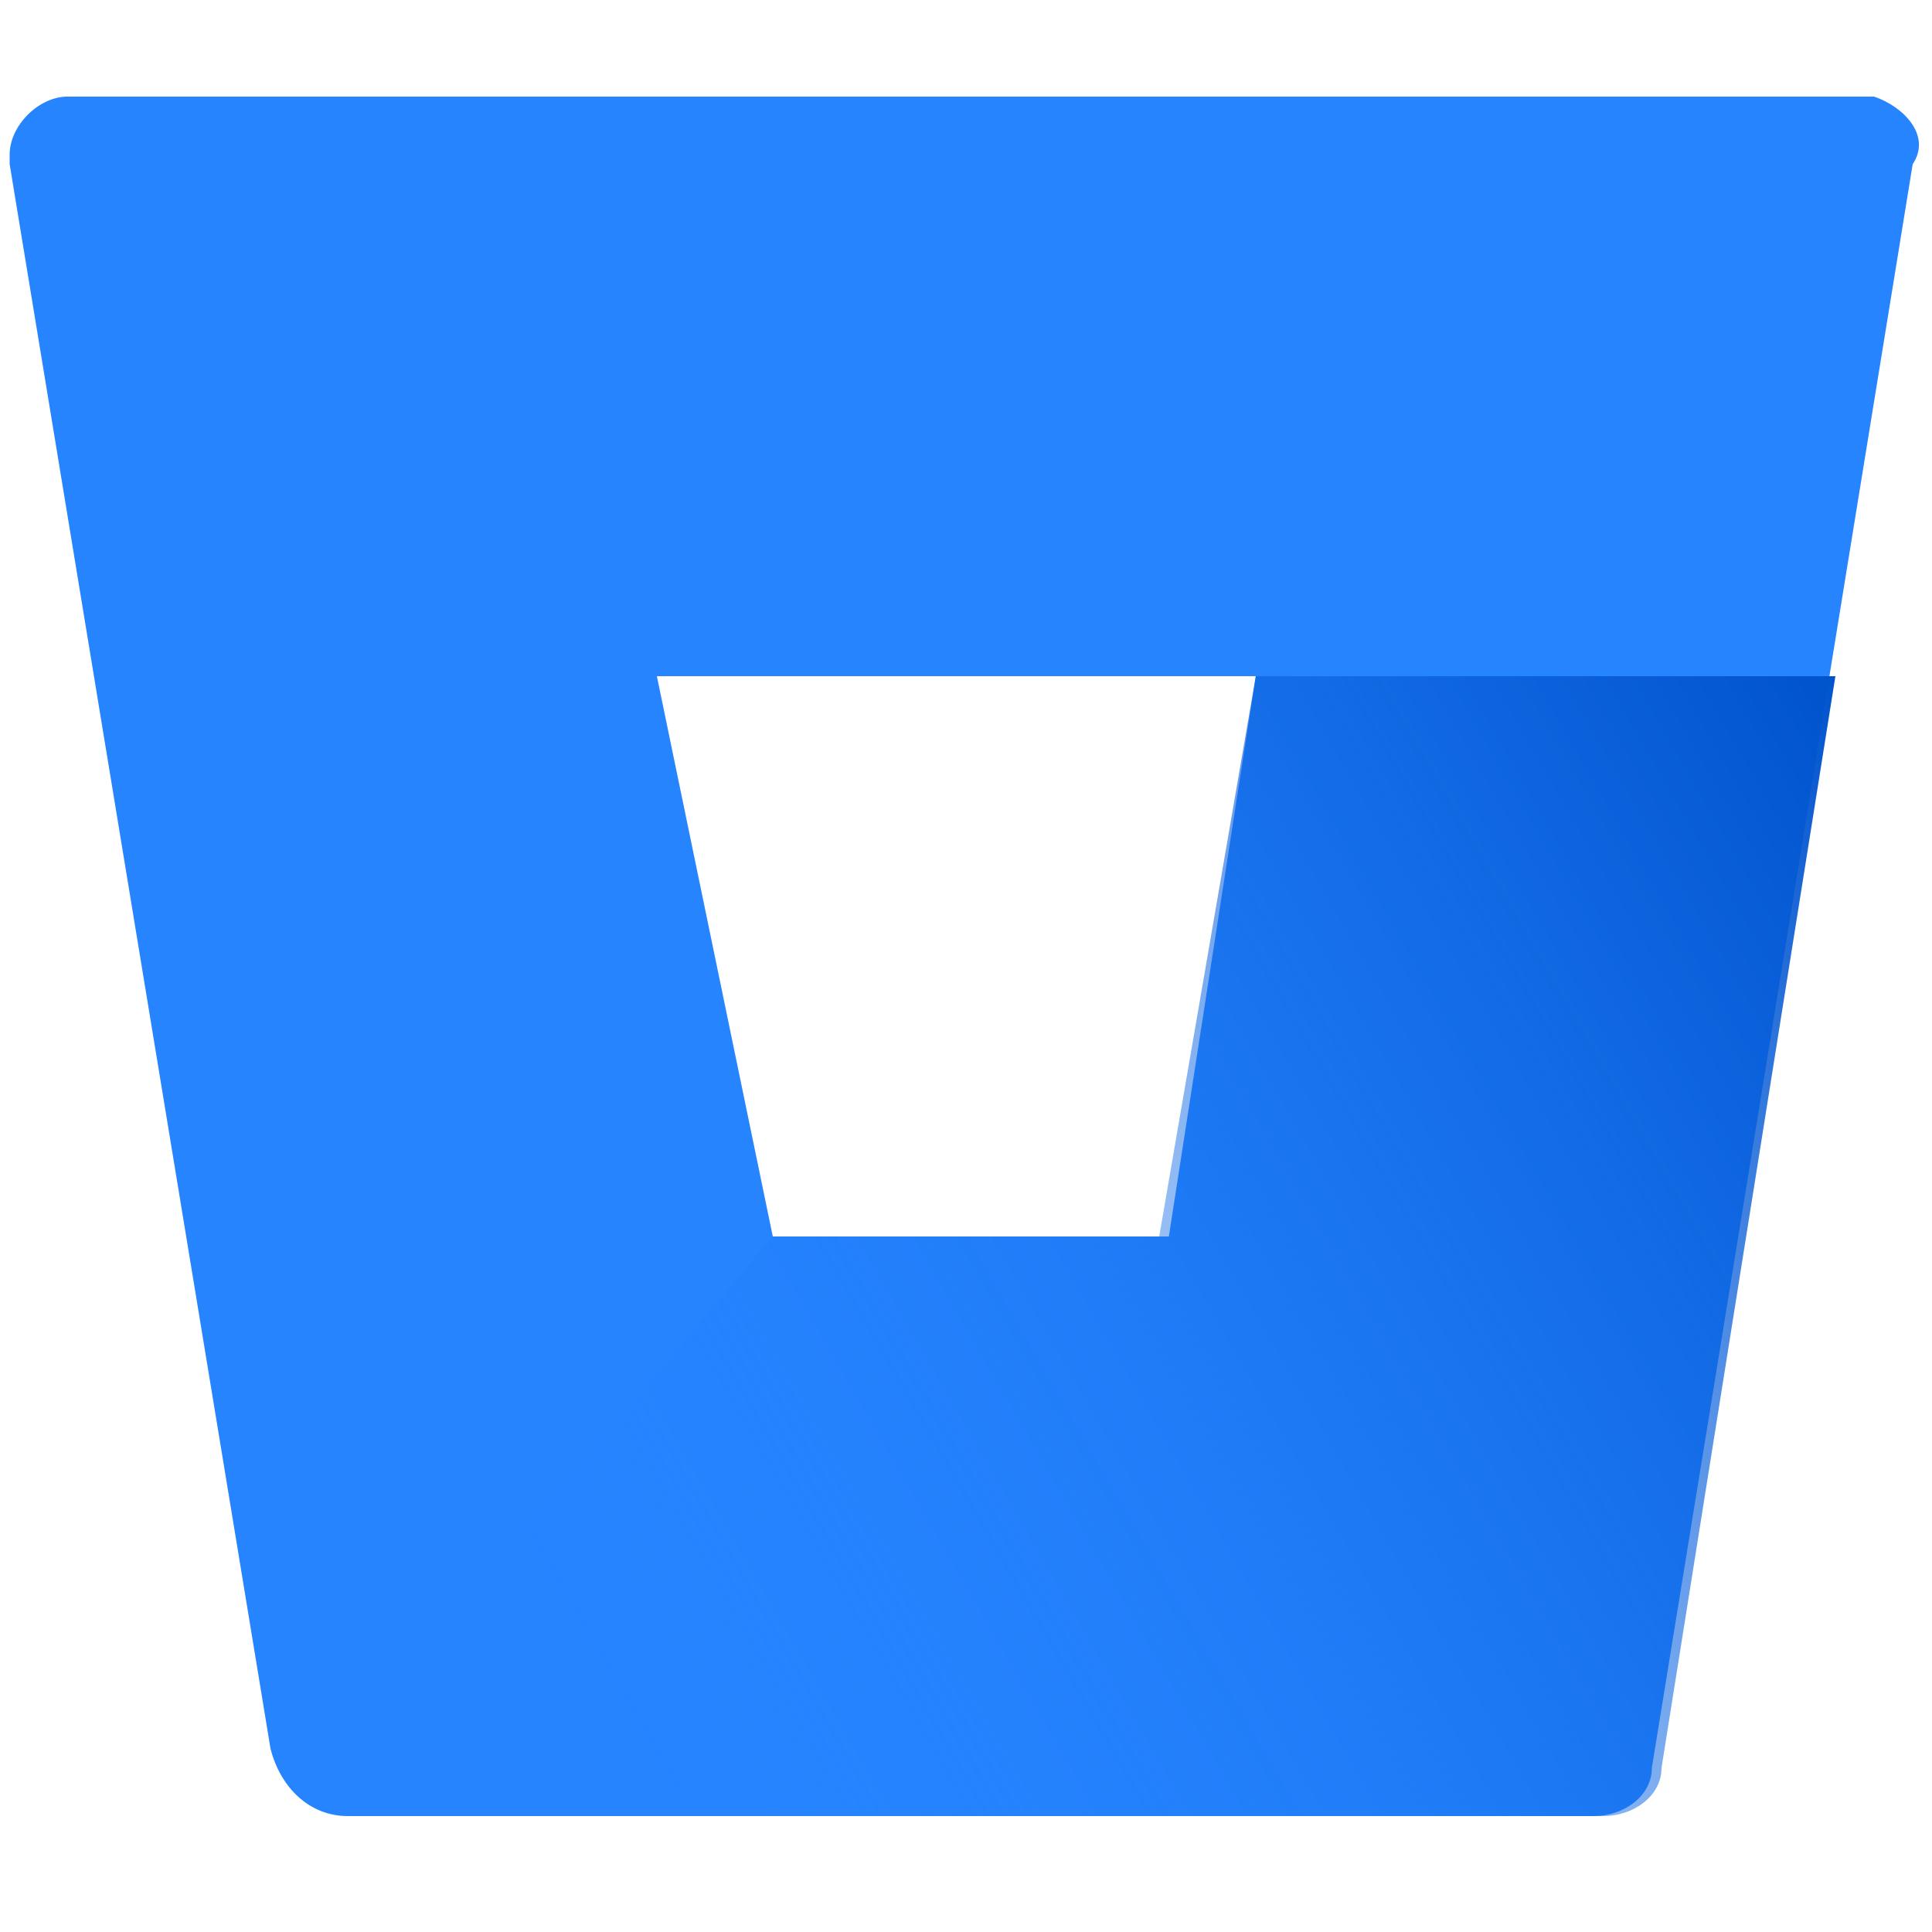
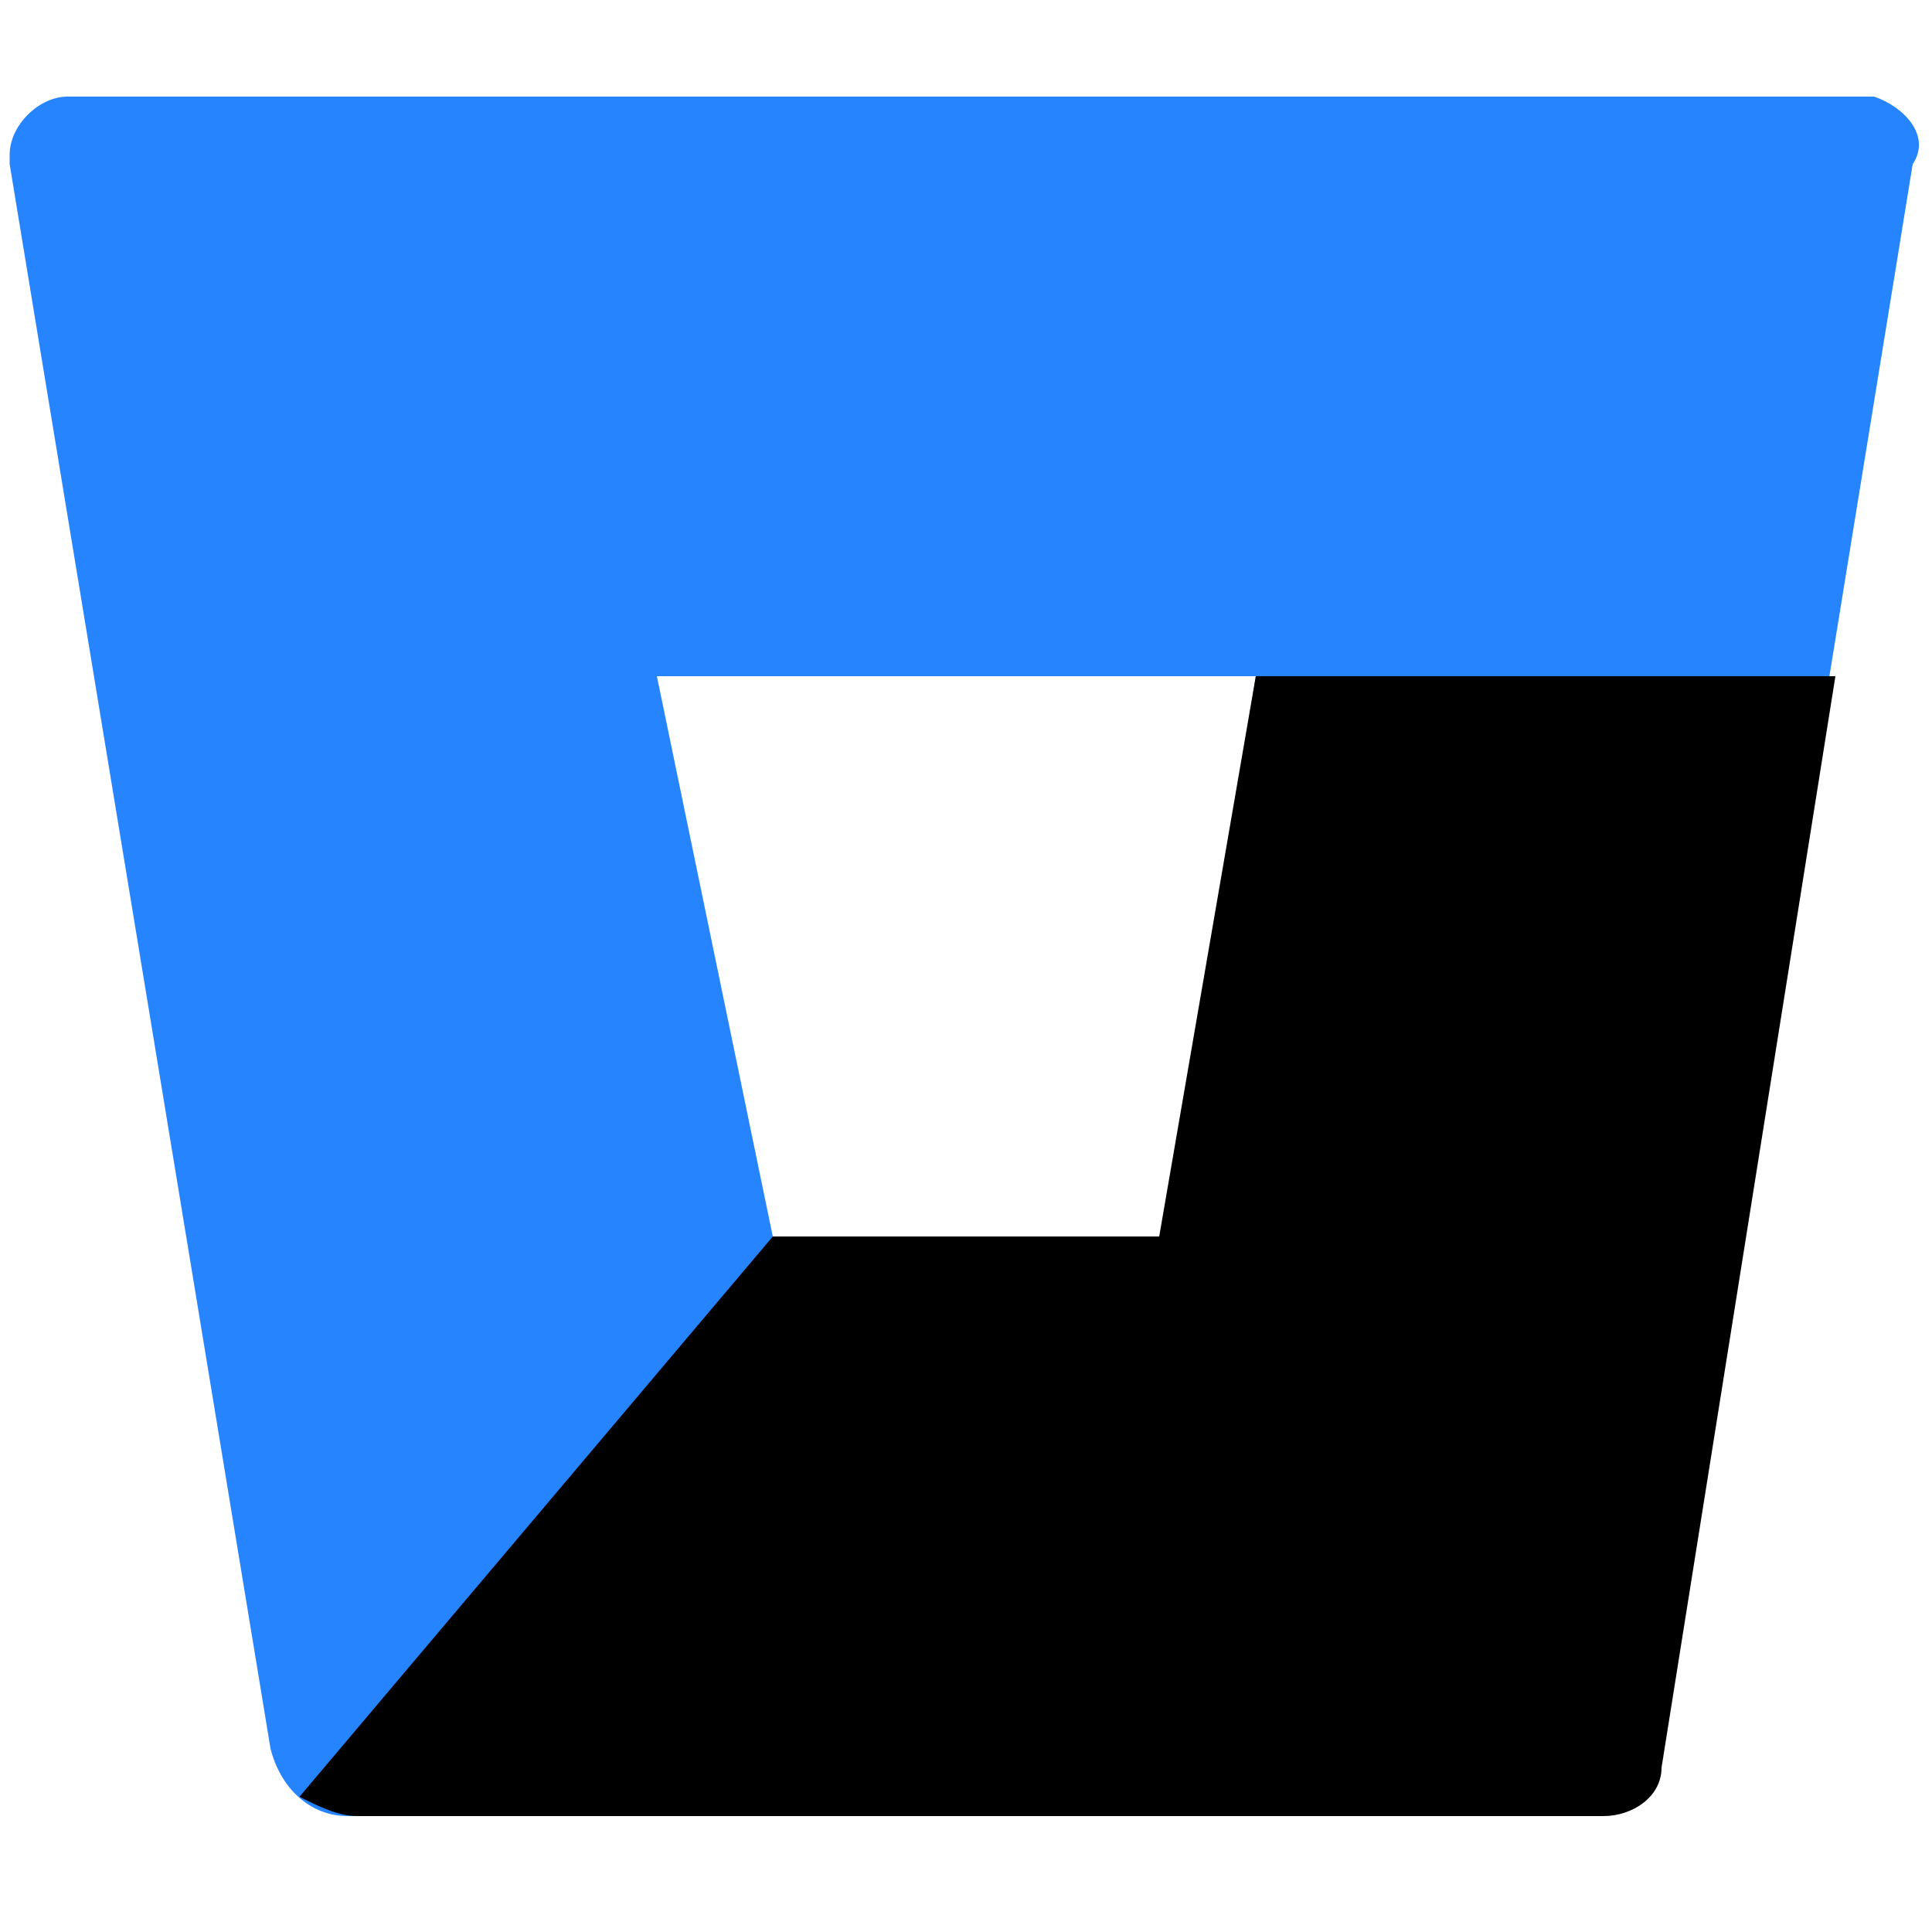
- <svg xmlns="http://www.w3.org/2000/svg" version="1.1" id="Layer_1" x="0px" y="0px" viewBox="0 0 20 20" enable-background="new 0 0 20 20" width="40" xml:space="preserve">
-   <path fill="#2684FF" d="M0.7,1C0.4,1,0.1,1.3,0.1,1.6c0,0,0,0.1,0,0.1l2.7,16.4c0.1,0.4,0.4,0.7,0.8,0.7h12.9c0.3,0,0.6-0.2,0.6-0.5  l2.7-16.6C20,1.4,19.7,1.1,19.4,1c0,0-0.1,0-0.1,0L0.7,1z M12.1,12.8H8L6.8,7h6.2L12.1,12.8z" />
-   <linearGradient id="SVGID_1_" gradientUnits="userSpaceOnUse" x1="3.569" y1="19.461" x2="20.577" y2="9.642">
-     <stop offset="0.175" style="stop-color:#2684FF;stop-opacity:0" />
-     <stop offset="1" style="stop-color:#0052CC" />
+ <svg xmlns="http://www.w3.org/2000/svg" viewBox="0 0 20 20" width="40">
+   <path fill="#2684FF" d="M0.7,1C0.4,1,0.1,1.3,0.1,1.6c0,0,0,0.1,0,0.1l2.7,16.4c0.1,0.4,0.4,0.7,0.8,0.7h12.9c0.3,0,0.6-0.2,0.6-0.5 l2.7-16.6C20,1.4,19.7,1.1,19.4,1c0,0-0.1,0-0.1,0L0.7,1z M12.1,12.8H8L6.8,7h6.2L12.1,12.8z" />
+   <linearGradient id="bbg" gradientUnits="userSpaceOnUse" x1="3.569" y1="19.461" x2="20.577" y2="9.642">
+     <stop offset="0.175" id="bbg0" />
+     <stop offset="1" id="bbg1" />
  </linearGradient>
-   <path fill="url(#SVGID_1_)" d="M19,7h-6l-1,5.8H8l-4.9,5.8c0.2,0.1,0.4,0.2,0.6,0.2h12.9c0.3,0,0.6-0.2,0.6-0.5L19,7z" />
+   <path fill="url(#bbg)" d="M19,7h-6l-1,5.8H8l-4.9,5.8c0.2,0.1,0.4,0.2,0.6,0.2h12.9c0.3,0,0.6-0.2,0.6-0.5L19,7z" />
</svg>
